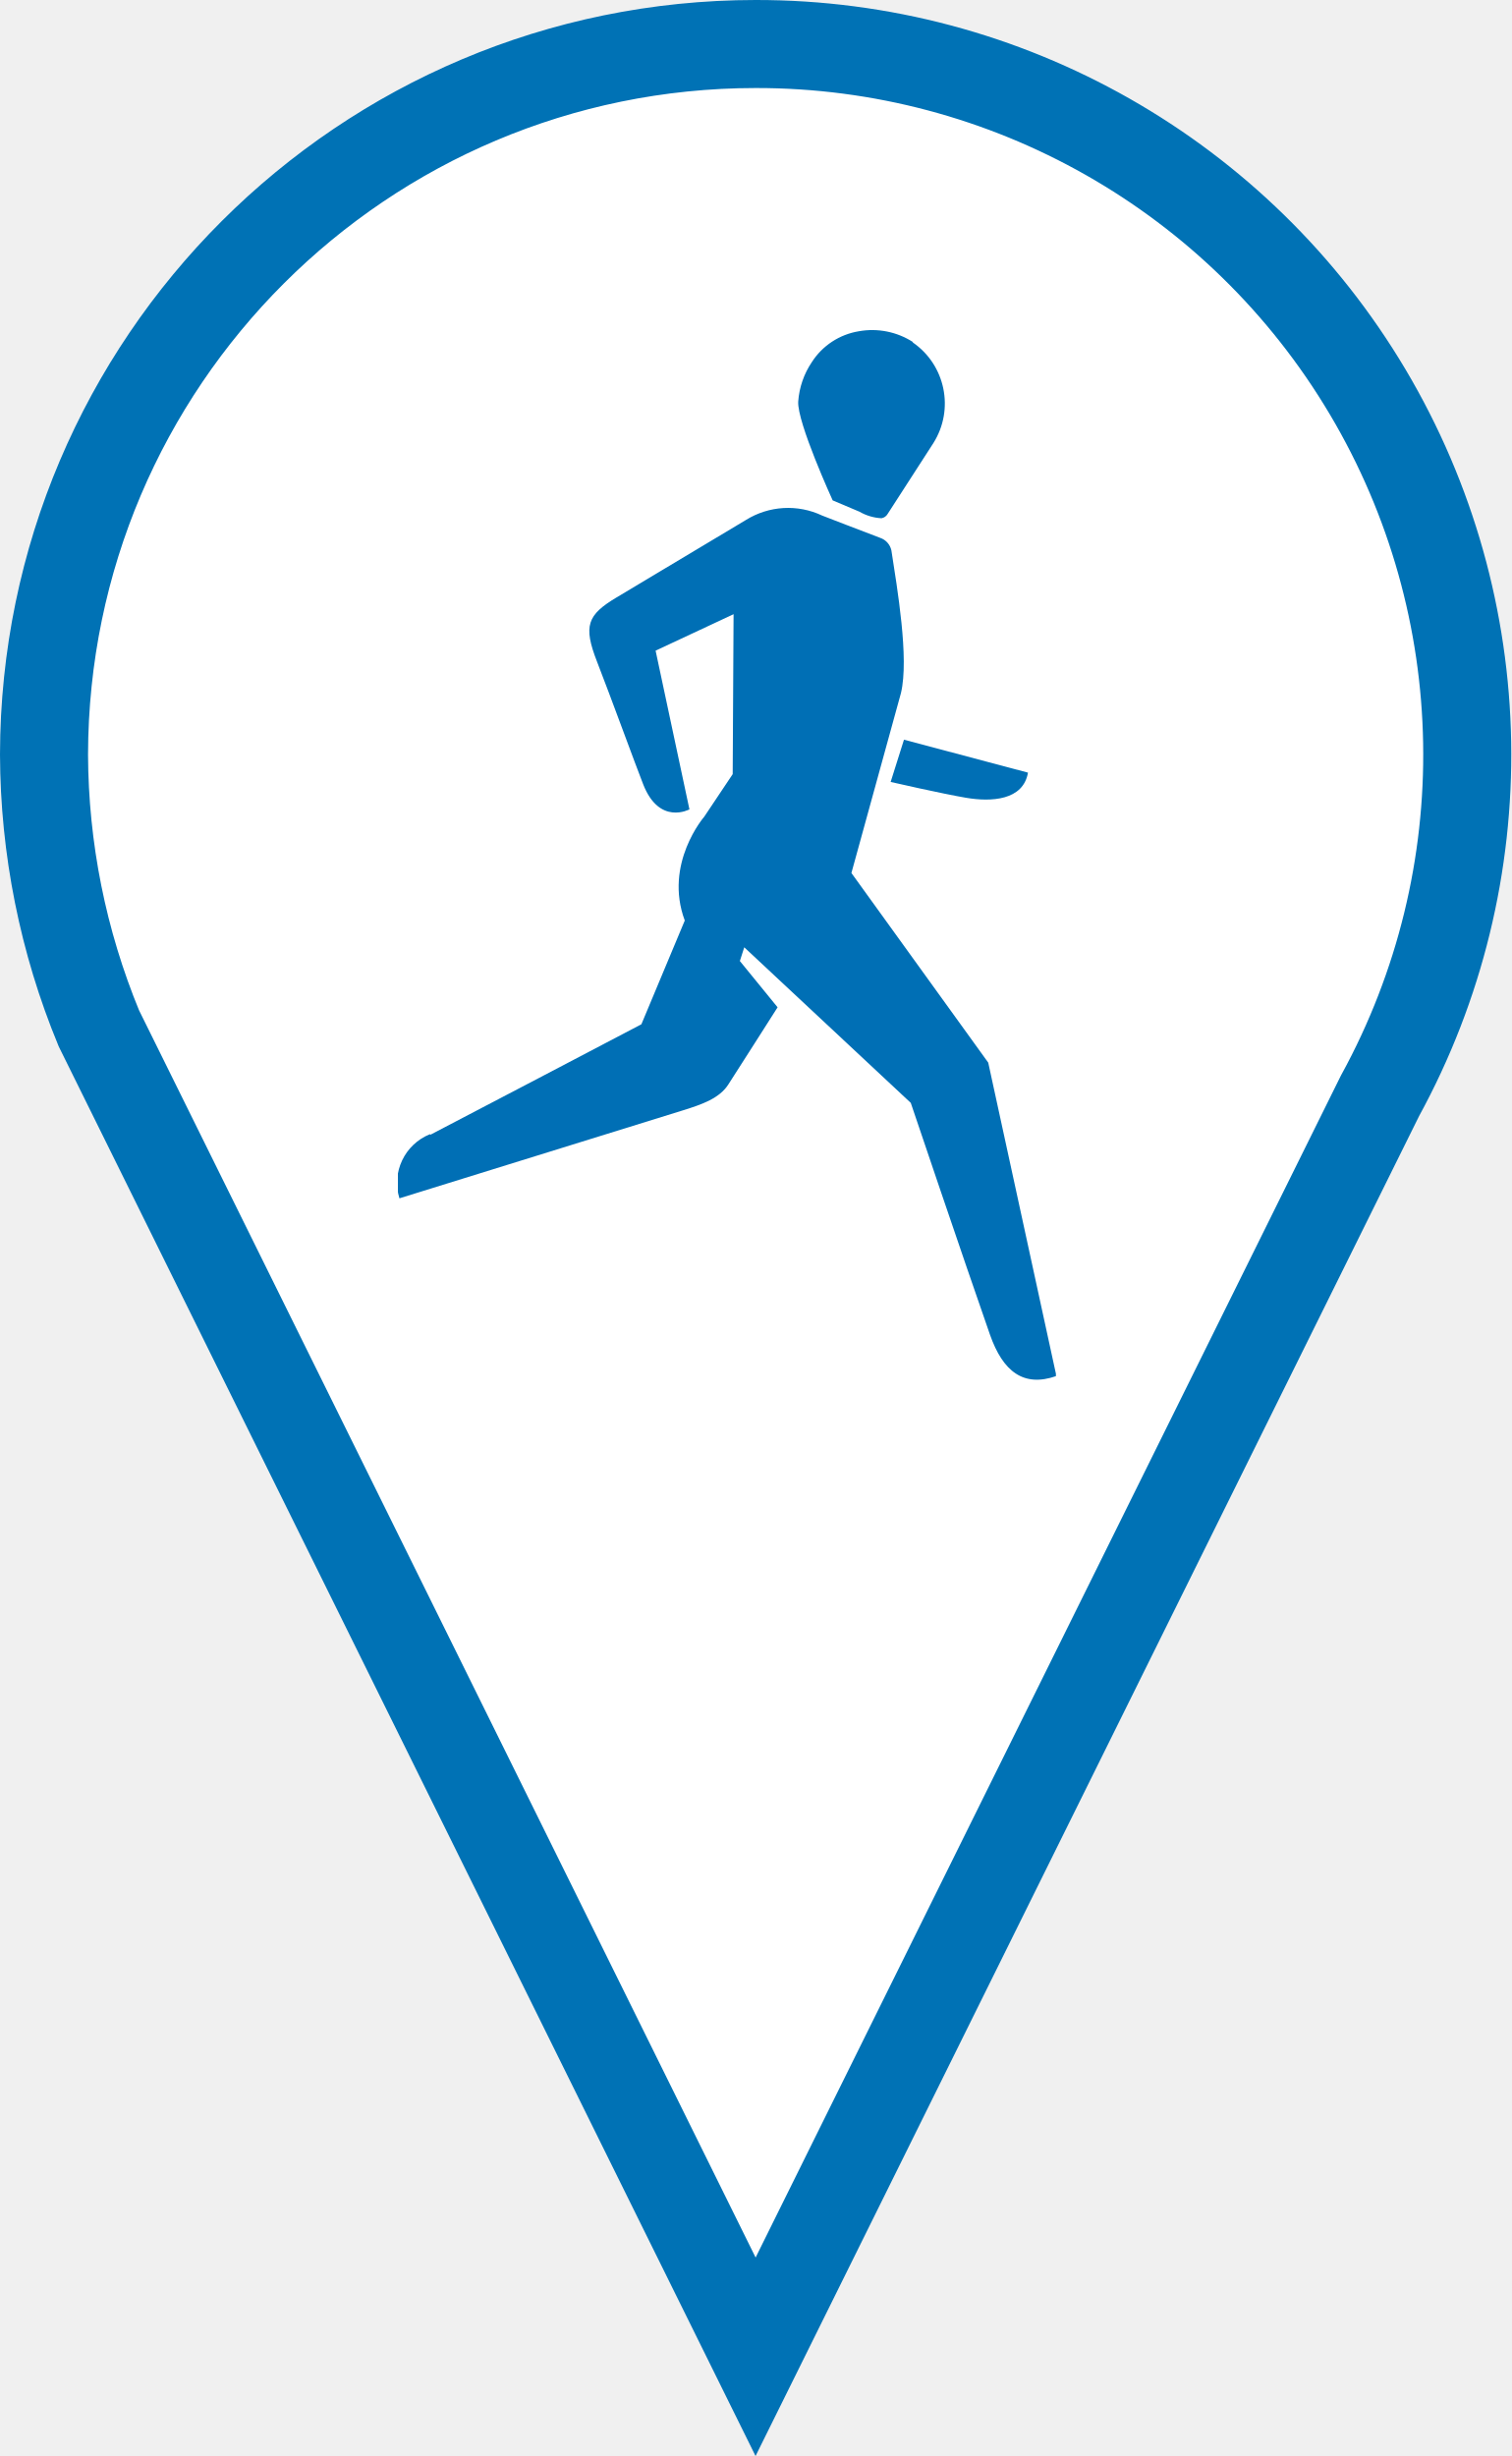
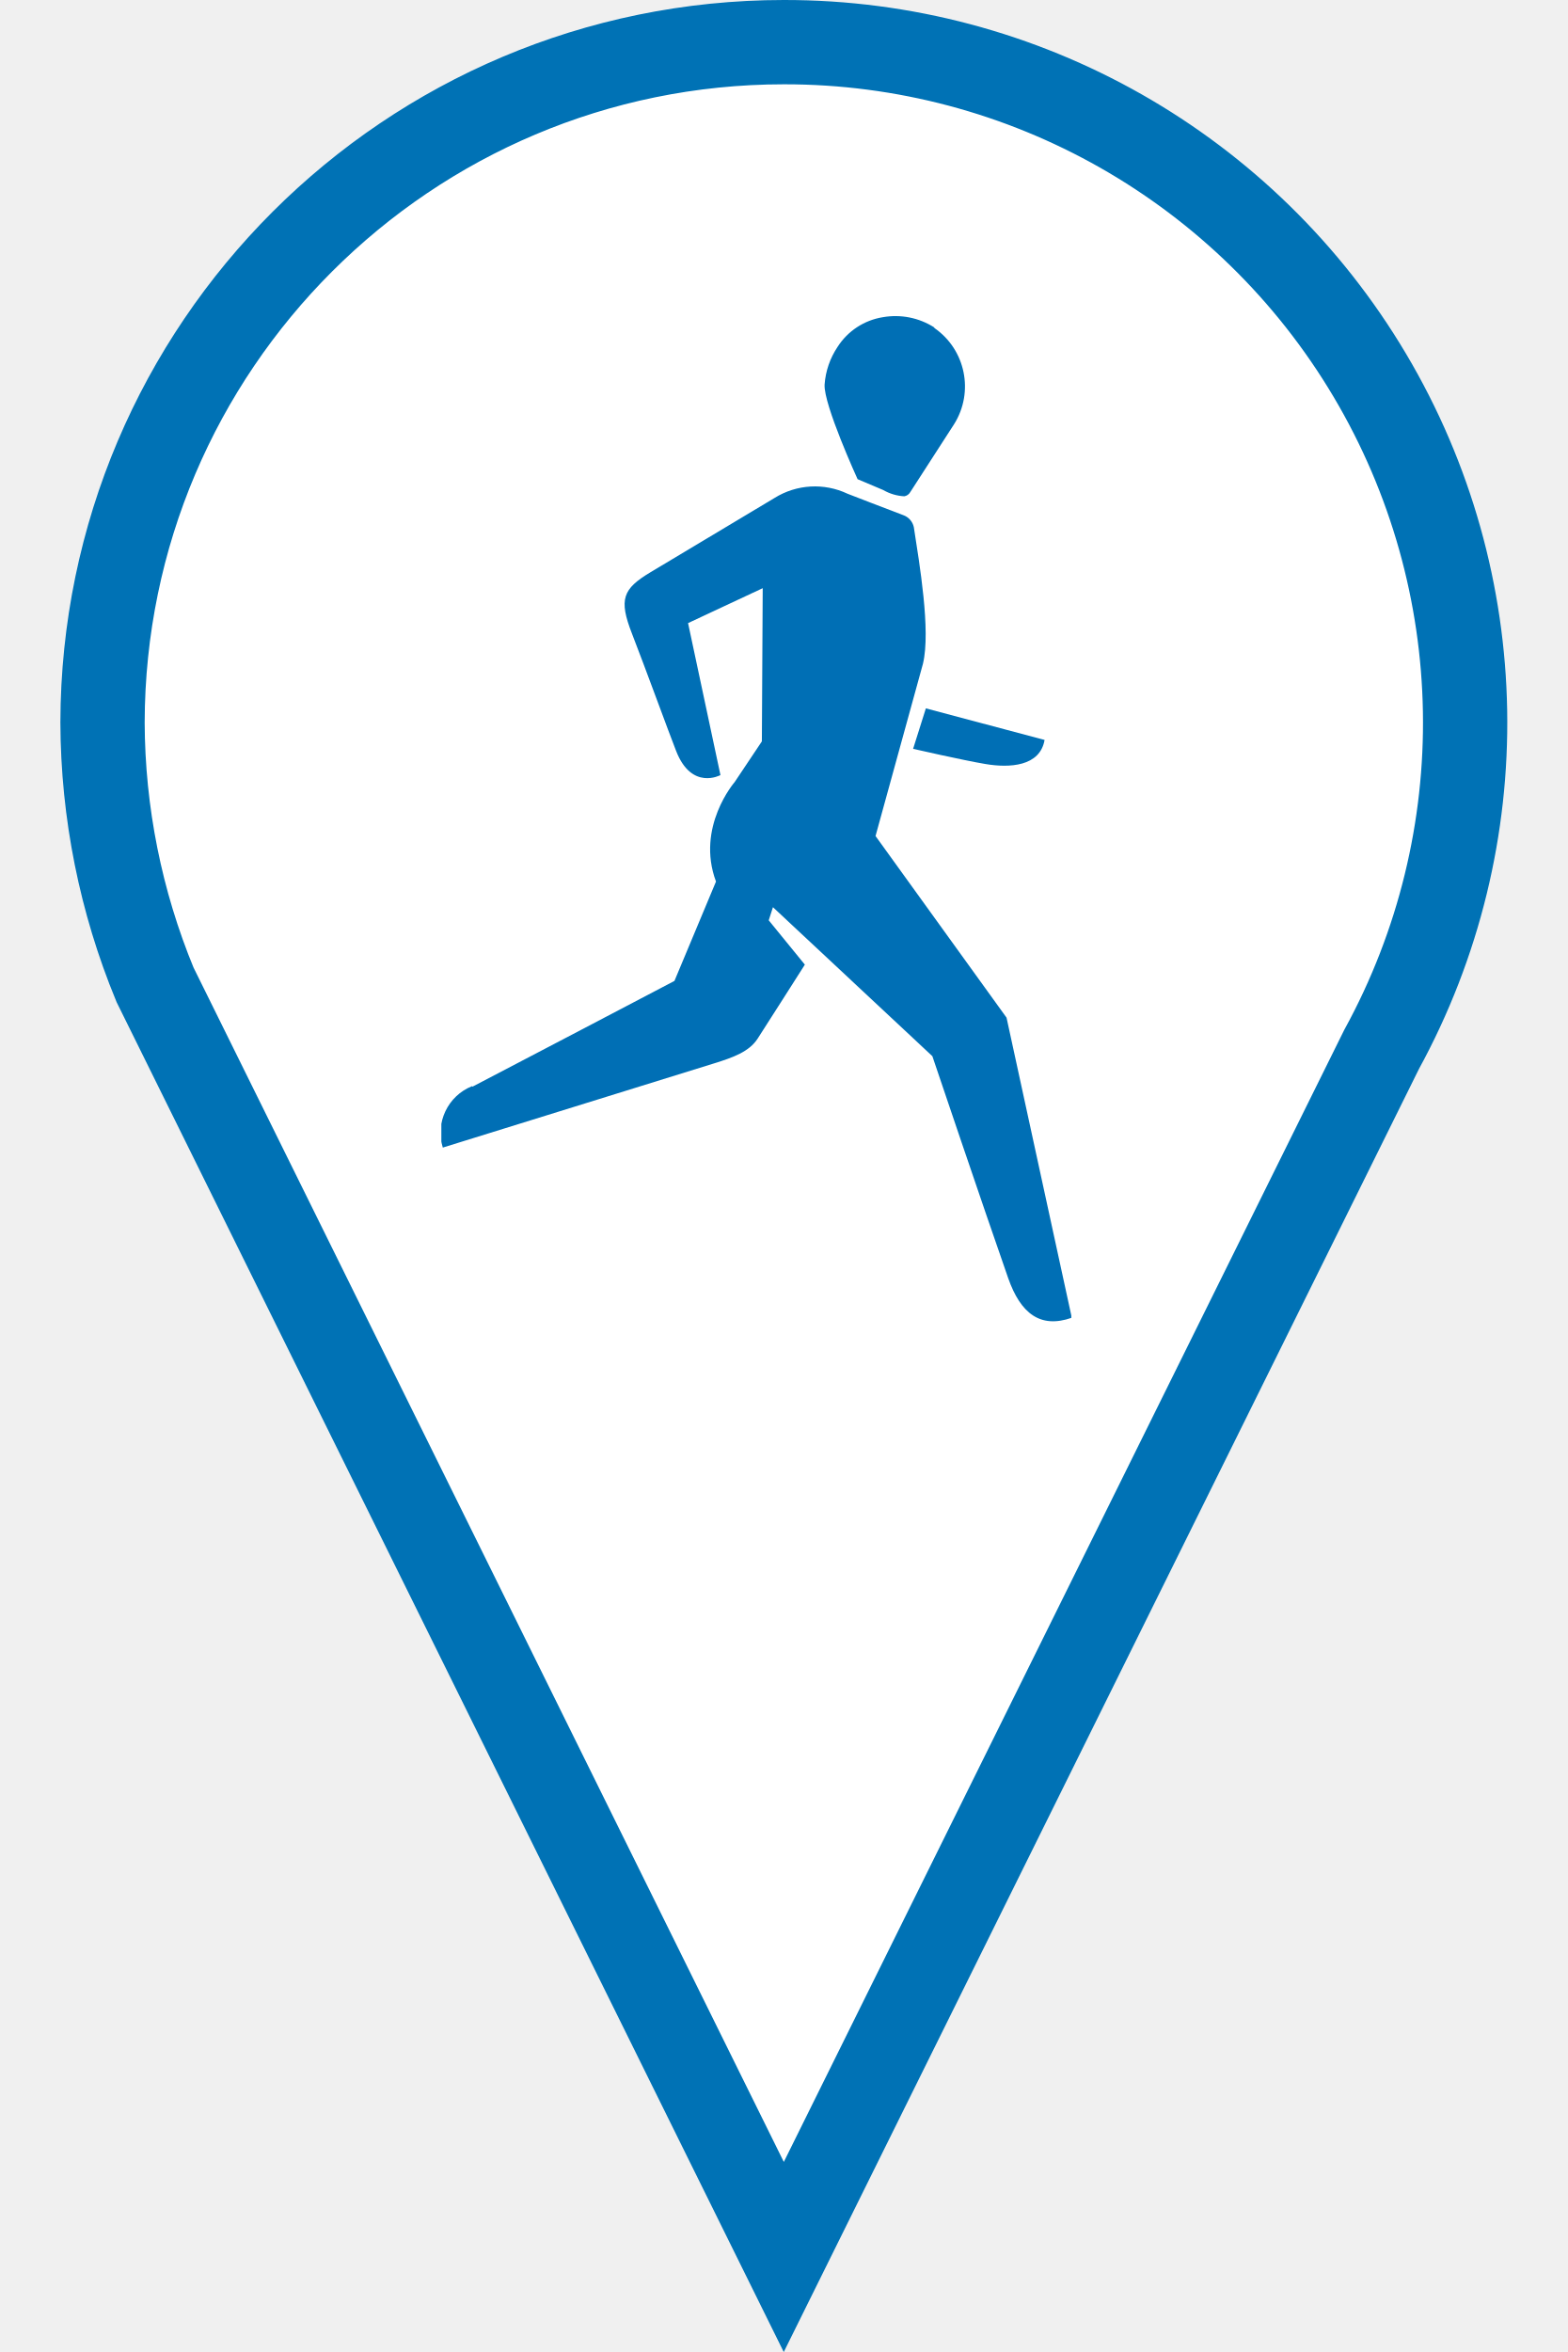
- <svg xmlns="http://www.w3.org/2000/svg" viewBox="0 0 120.17 195.3">
+ <svg xmlns="http://www.w3.org/2000/svg" width="40" height="60" viewBox="0 0 120.17 195.3">
  <defs>
    <style>.cls-1{fill:none;}.cls-2{fill:#fff;stroke:#0072b5;stroke-miterlimit:10;stroke-width:7px;}.cls-3{clip-path:url(#clip-path);}.cls-4{fill:#006fb5;}</style>
    <clipPath id="clip-path">
      <rect class="cls-1" x="31.64" y="26.25" width="52.32" height="83.47" />
    </clipPath>
  </defs>
  <g id="katman_2" data-name="katman 2">
    <g id="spor_pinleri" data-name="spor pinleri">
      <g id="_1" data-name="1">
        <path class="cls-2" d="M60.08,3.5A56.61,56.61,0,0,0,3.5,60,57.56,57.56,0,0,0,7.86,81.77L60.08,187.41,109.73,87.14A56.51,56.51,0,0,0,60.08,3.5Z" />
        <g id="Resim_1" data-name="Resim 1">
          <g class="cls-3">
            <g class="cls-3">
              <path class="cls-4" d="M72.58,27.19a6,6,0,0,0-4.28-.85,5.49,5.49,0,0,0-3.75,2.46,6.43,6.43,0,0,0-1.08,3.13c-.1,1.65,2.74,7.86,2.74,7.86l2.13.9a3.9,3.9,0,0,0,1.75.52.7.7,0,0,0,.49-.34l3.64-5.64a5.9,5.9,0,0,0-1.64-8m-38.35,63C36,89.32,51,81.45,51,81.45l3.45-8.25C52.76,68.67,56,64.94,56,64.94l2.26-3.38.07-12.72-6.2,2.9,2.69,12.62s-2.39,1.31-3.68-2c-.6-1.52-2.56-6.9-3.67-9.75s-.77-3.71,1.55-5.1l10.29-6.16A6.34,6.34,0,0,1,65.38,41c.26.11,3.25,1.25,4.61,1.77a1.36,1.36,0,0,1,.89,1c.46,3,1.42,8.58.76,11.34L67.7,69.42,78.58,84.5,84,109.42c-2.62.92-4.25-.36-5.28-3.28-2.06-5.88-6.3-18.44-6.3-18.44L59.18,75.33l-.35,1.09,3,3.68s-3.5,5.5-3.92,6.14c-.7,1.09-2.05,1.57-3.59,2.05l-22.56,7a4.17,4.17,0,0,1,2.43-5.1M71.88,58.82l-1.06,3.36s4.1.94,6,1.26c2,.34,4.54.21,4.92-2Z" />
            </g>
          </g>
        </g>
      </g>
    </g>
  </g>
</svg>
